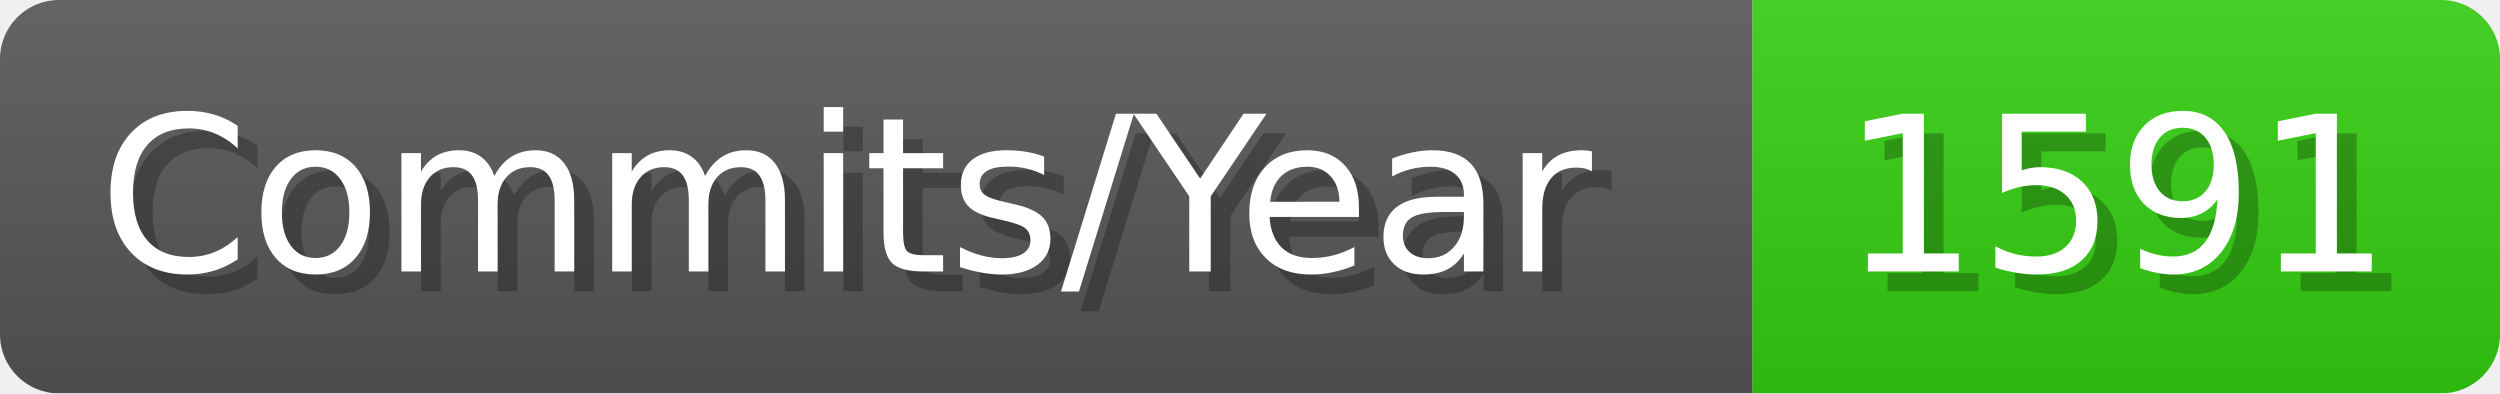
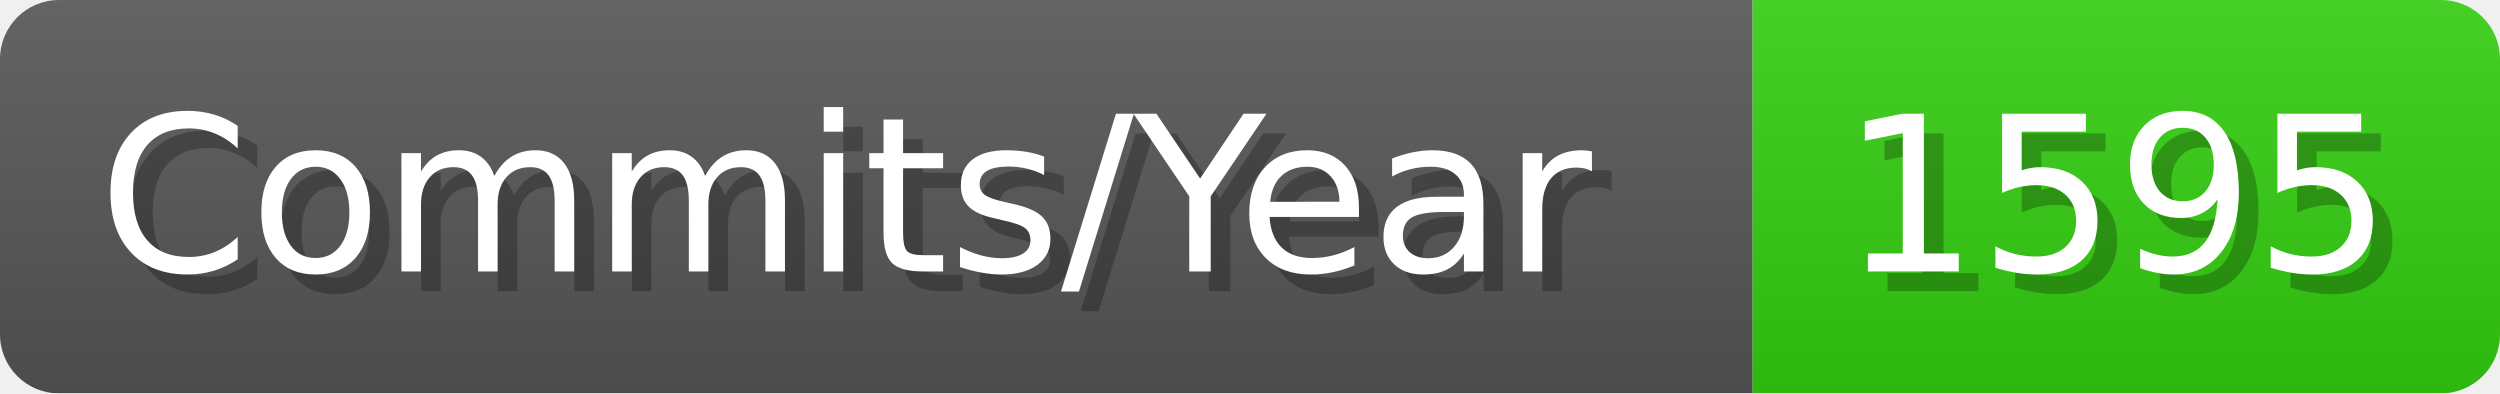
- <svg xmlns="http://www.w3.org/2000/svg" width="127.1" height="20" viewBox="0 0 1271 200" role="img" aria-label="Commits/Year: 1591">
+ <svg xmlns="http://www.w3.org/2000/svg" width="127.1" height="20" viewBox="0 0 1271 200" role="img" aria-label="Commits/Year: 1595">
  <linearGradient id="aUPdi" x2="0" y2="100%">
    <stop offset="0" stop-opacity=".1" stop-color="#EEE" />
    <stop offset="1" stop-opacity=".1" />
  </linearGradient>
  <mask id="WfAiQ">
    <rect width="1271" height="200" rx="30" fill="#FFF" />
  </mask>
  <g mask="url(#WfAiQ)">
    <rect width="891" height="200" fill="#555" />
    <rect width="380" height="200" fill="#3C1" x="891" />
    <rect width="1271" height="200" fill="url(#aUPdi)" />
  </g>
  <g aria-hidden="true" fill="#fff" text-anchor="start" font-family="Verdana,DejaVu Sans,sans-serif" font-size="110">
    <text x="60" y="148" textLength="791" fill="#000" opacity="0.25">Commits/Year</text>
    <text x="50" y="138" textLength="791">Commits/Year</text>
-     <text x="946" y="148" textLength="280" fill="#000" opacity="0.25">1591</text>
-     <text x="936" y="138" textLength="280">1591</text>
+     <text x="946" y="148" textLength="280" fill="#000" opacity="0.25">1595</text>
+     <text x="936" y="138" textLength="280">1595</text>
  </g>
</svg>
